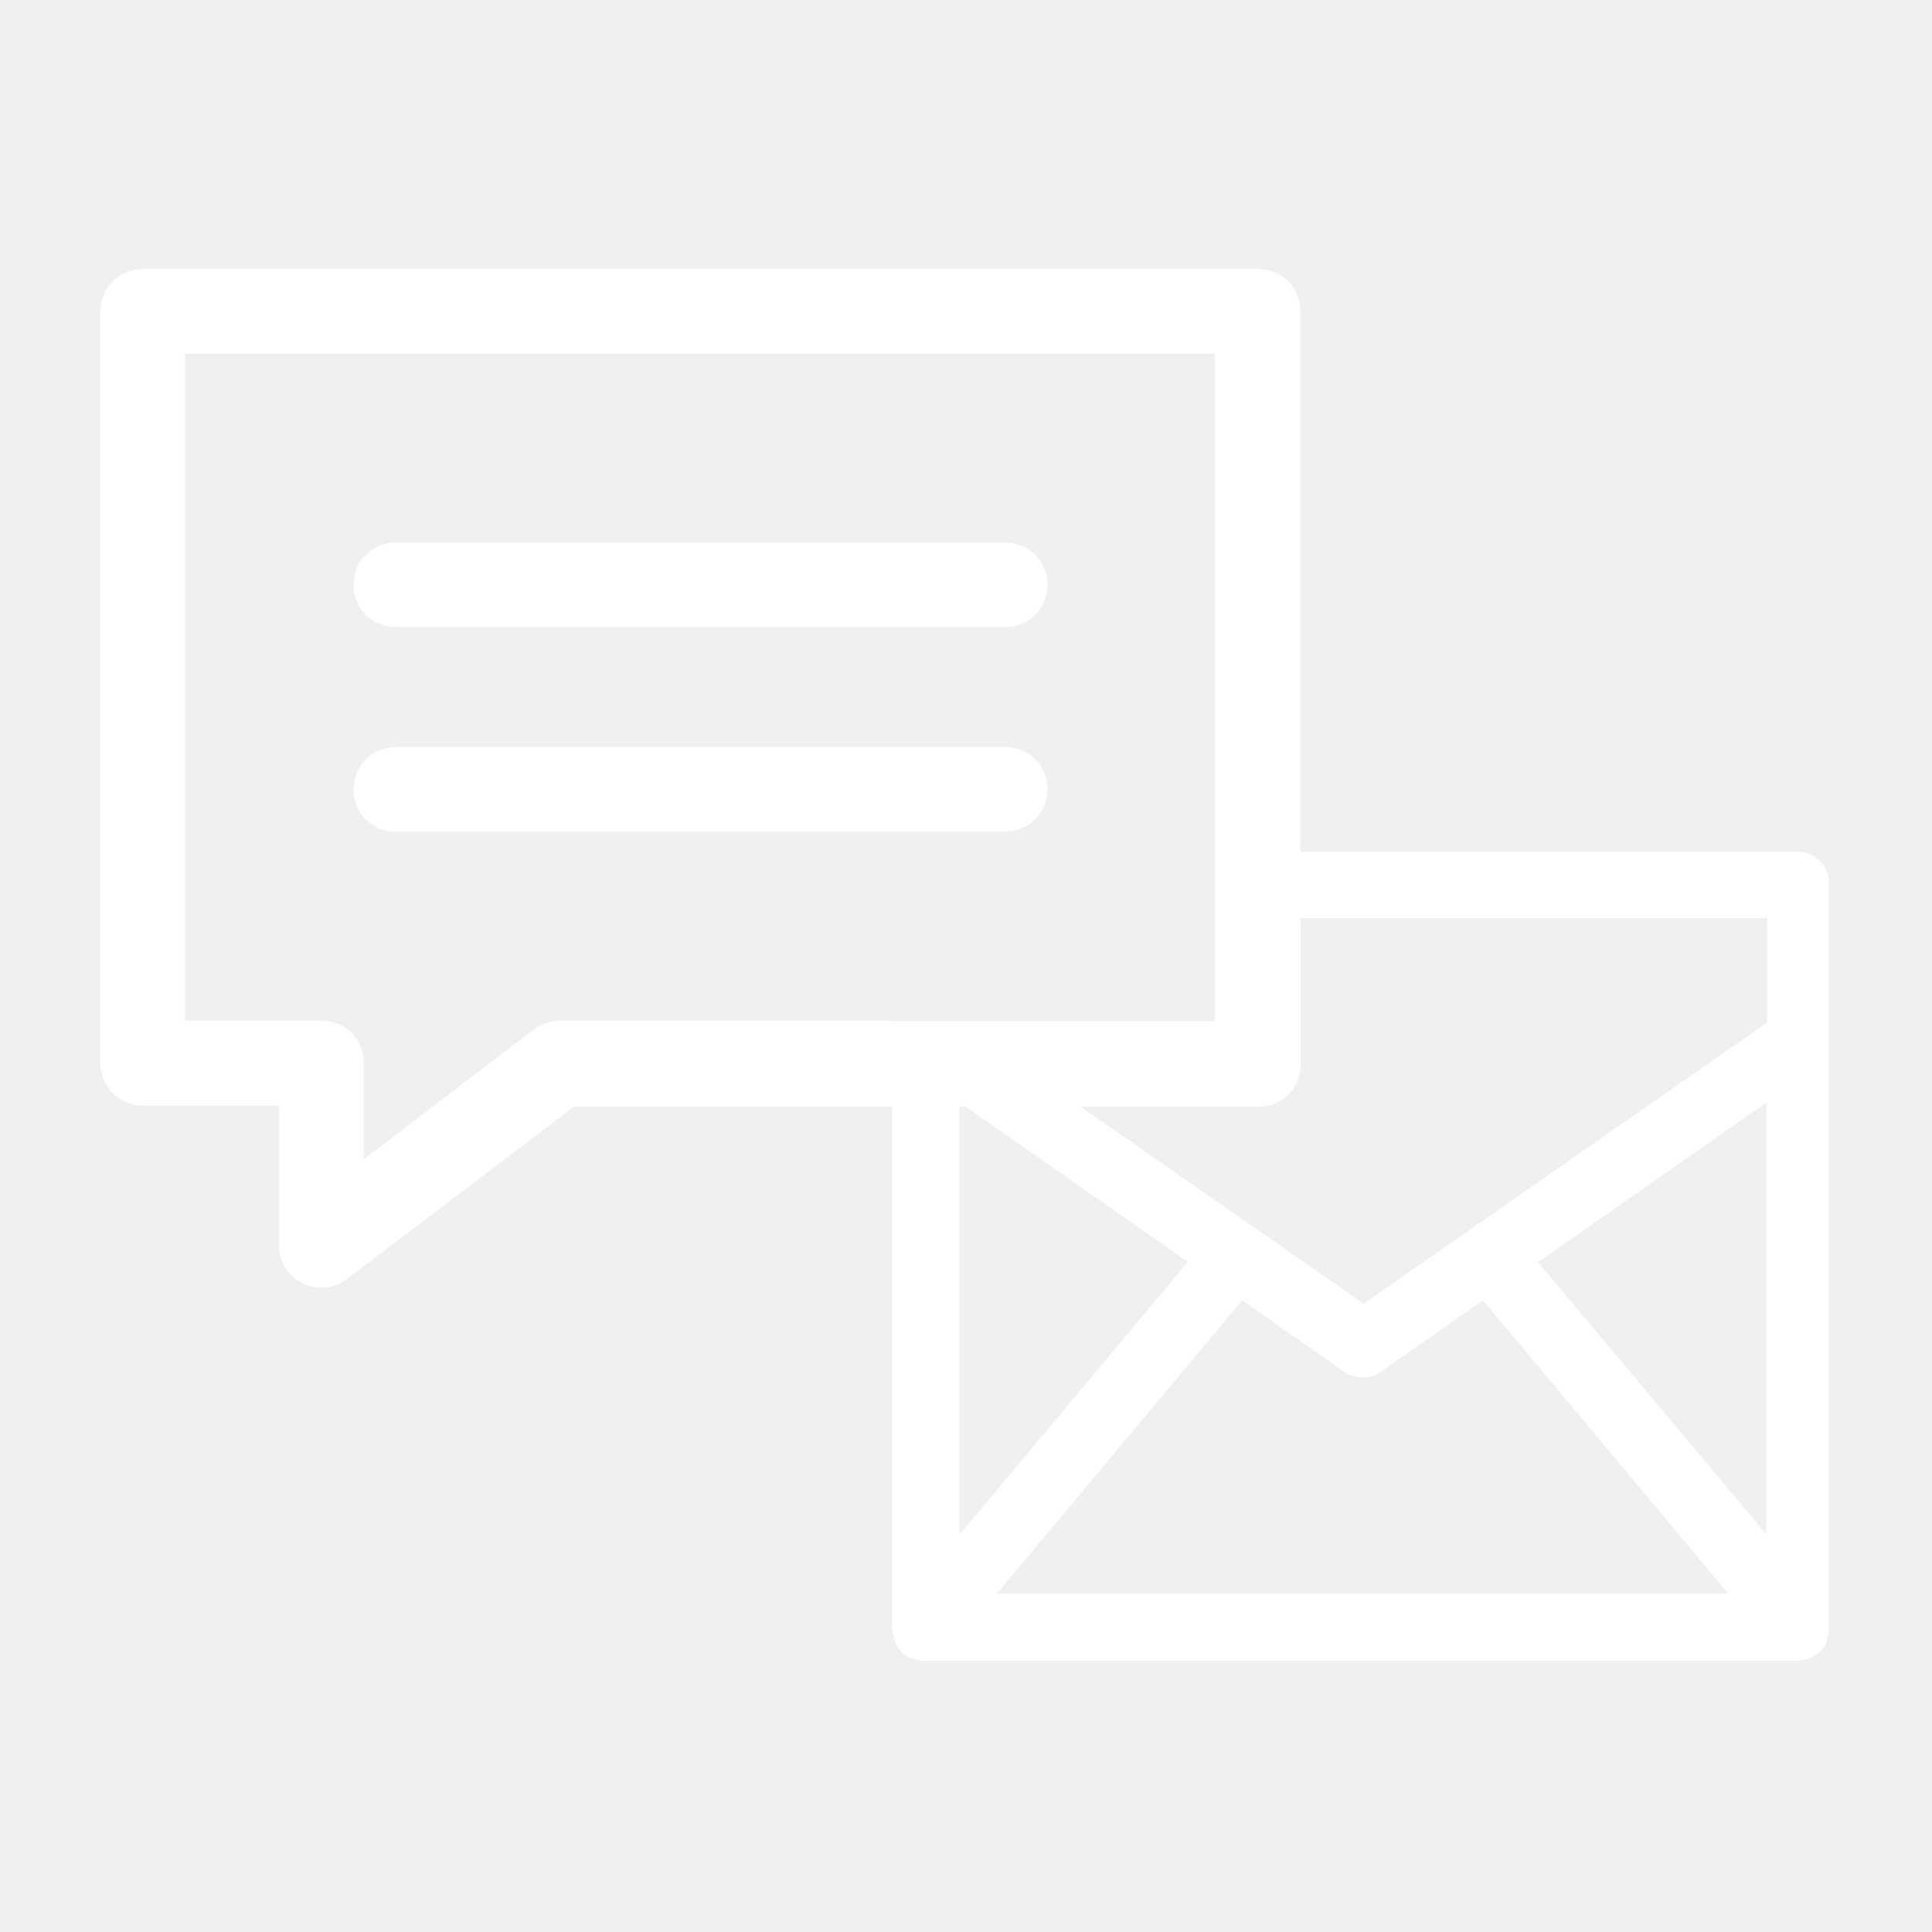
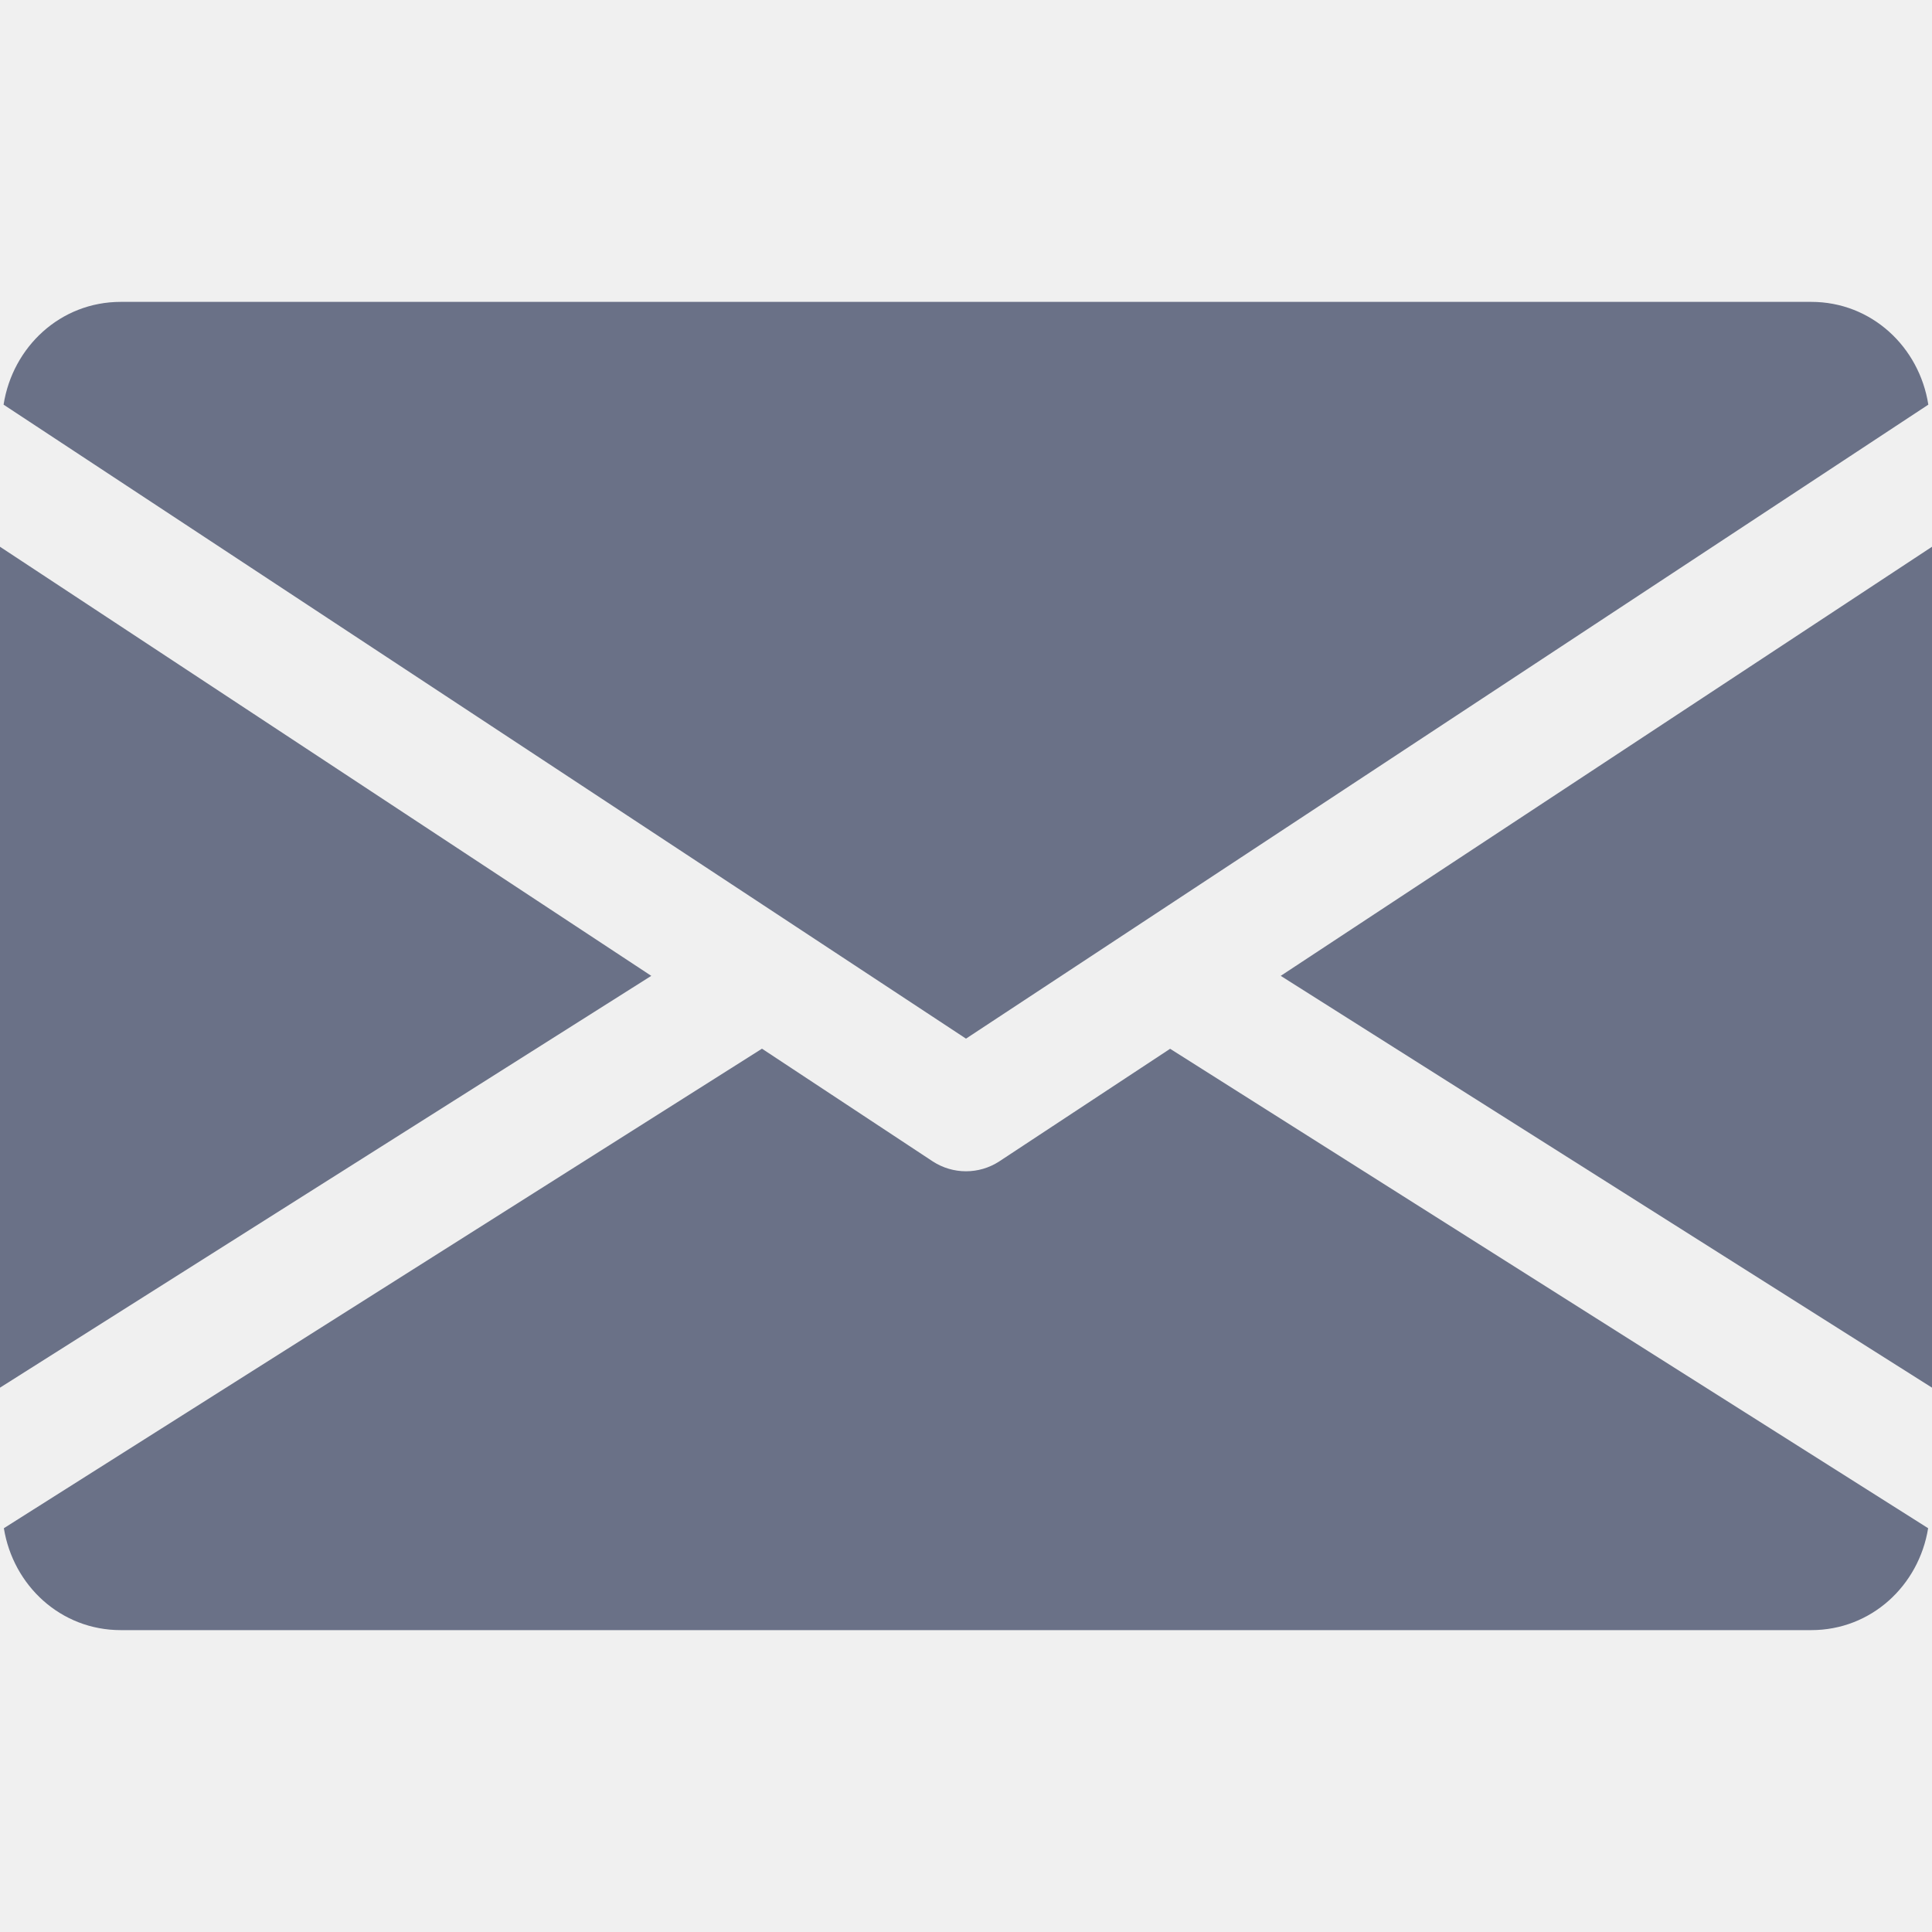
- <svg xmlns="http://www.w3.org/2000/svg" version="1.1" id="Слой_1" x="0px" y="0px" viewBox="0 0 512 512" style="enable-background:new 0 0 512 512;" xml:space="preserve">
-   <style type="text/css">
- 	.st0{fill:#FFFFFF;}
- </style>
-   <g>
-     <path class="st0" d="M476.2,225.7H344.6V82.5c0-6.3-4.9-11.2-11.2-11.2H37.8c-6.3,0-11.2,4.9-11.2,11.2v199.3   c0,6.3,5.2,11.2,11.2,11.2h36.1v37c0,4.4,2.5,8.2,6.3,10.1c1.6,0.8,3.3,1.1,4.9,1.1c2.5,0,4.9-0.8,6.8-2.2l60.2-45.7h84.3v137.8   c0,0.2,0,0.2,0,0.4c0.2,0.2,0.2,0.4,0.2,0.9c0,0.2,0,0.4,0.2,0.9c0,0.2,0.2,0.6,0.2,0.9c0,0.2,0.2,0.4,0.2,0.9   c0.2,0.2,0.2,0.4,0.4,0.9c0.2,0.2,0.2,0.4,0.4,0.6c0.2,0.2,0.4,0.4,0.4,0.6c0.2,0.2,0.4,0.4,0.6,0.6l0.2,0.2c0,0,0.2,0,0.2,0.2   c0.6,0.6,1.5,1.1,2.4,1.3c0.2,0,0.2,0,0.4,0.2c0.9,0.2,1.7,0.4,2.6,0.4h231.6c0.9,0,1.7-0.2,2.6-0.4c0.2,0,0.2,0,0.4-0.2   c0.9-0.4,1.7-0.9,2.4-1.3c0,0,0.2,0,0.2-0.2l0.2-0.2c0.2-0.2,0.4-0.4,0.6-0.6c0.2-0.2,0.4-0.4,0.4-0.6c0.2-0.2,0.2-0.4,0.4-0.6   c0.2-0.2,0.2-0.4,0.4-0.9c0.2-0.2,0.2-0.4,0.2-0.9c0-0.2,0.2-0.6,0.2-0.9s0.2-0.4,0.2-0.9c0-0.2,0-0.6,0-0.9c0-0.2,0-0.2,0-0.4   V234.5C485,229.5,481.1,225.7,476.2,225.7z M236.5,270.5h-88.1c-2.5,0-4.9,0.8-6.8,2.2l-45.2,34.5v-25.5c0-6.3-4.9-11.2-11.2-11.2   H49V93.7h272.9v132v17.6v27.3h-67.6H236.5z M254.3,293.2h1.5l59,41.2l-60.5,72.3V293.2z M264.2,422.3l65-77.7l27,18.9   c1.5,1.1,3.2,1.5,4.9,1.5c1.7,0,3.4-0.4,4.9-1.5l27-18.9l65,77.7H264.2z M468.1,406.6l-60.5-72.1l60.5-42.3V406.6z M468.3,271   l-106.9,74.5l-75-52.2h47.1c6.3,0,11.2-4.9,11.2-11.2v-38.8h123.6V271z" />
-     <path class="st0" d="M104.9,166.2h161.5c6.3,0,11.2-4.9,11.2-11.2s-4.9-11.2-11.2-11.2H104.9c-6.3,0-11.2,4.9-11.2,11.2   S98.6,166.2,104.9,166.2z" />
-     <path class="st0" d="M277.6,209.2c0-6.3-4.9-11.2-11.2-11.2H104.9c-6.3,0-11.2,4.9-11.2,11.2c0,6.3,4.9,11.2,11.2,11.2h161.5   C272.6,220.4,277.6,215.5,277.6,209.2z" />
-   </g>
+ <svg xmlns="http://www.w3.org/2000/svg" width="20" height="20" viewBox="0 0 20 20" fill="none">
+   <path d="M13.258 10.102L20 14.365V5.66L13.258 10.102Z" fill="#6A7187" />
+   <path d="M0 5.66V14.365L6.742 10.102L0 5.66Z" fill="#6A7187" />
+   <path d="M18.75 3.125H1.25C0.626 3.125 0.131 3.59 0.037 4.189L10 10.752L19.962 4.189C19.868 3.59 19.373 3.125 18.75 3.125Z" fill="#6A7187" />
+   <path d="M12.113 10.857L10.344 12.023C10.239 12.091 10.12 12.125 10 12.125C9.88 12.125 9.761 12.091 9.656 12.023L7.888 10.856L0.04 15.82C0.136 16.414 0.629 16.875 1.25 16.875H18.75C19.371 16.875 19.864 16.414 19.96 15.82L12.113 10.857Z" fill="#6A7187" />
</svg>
